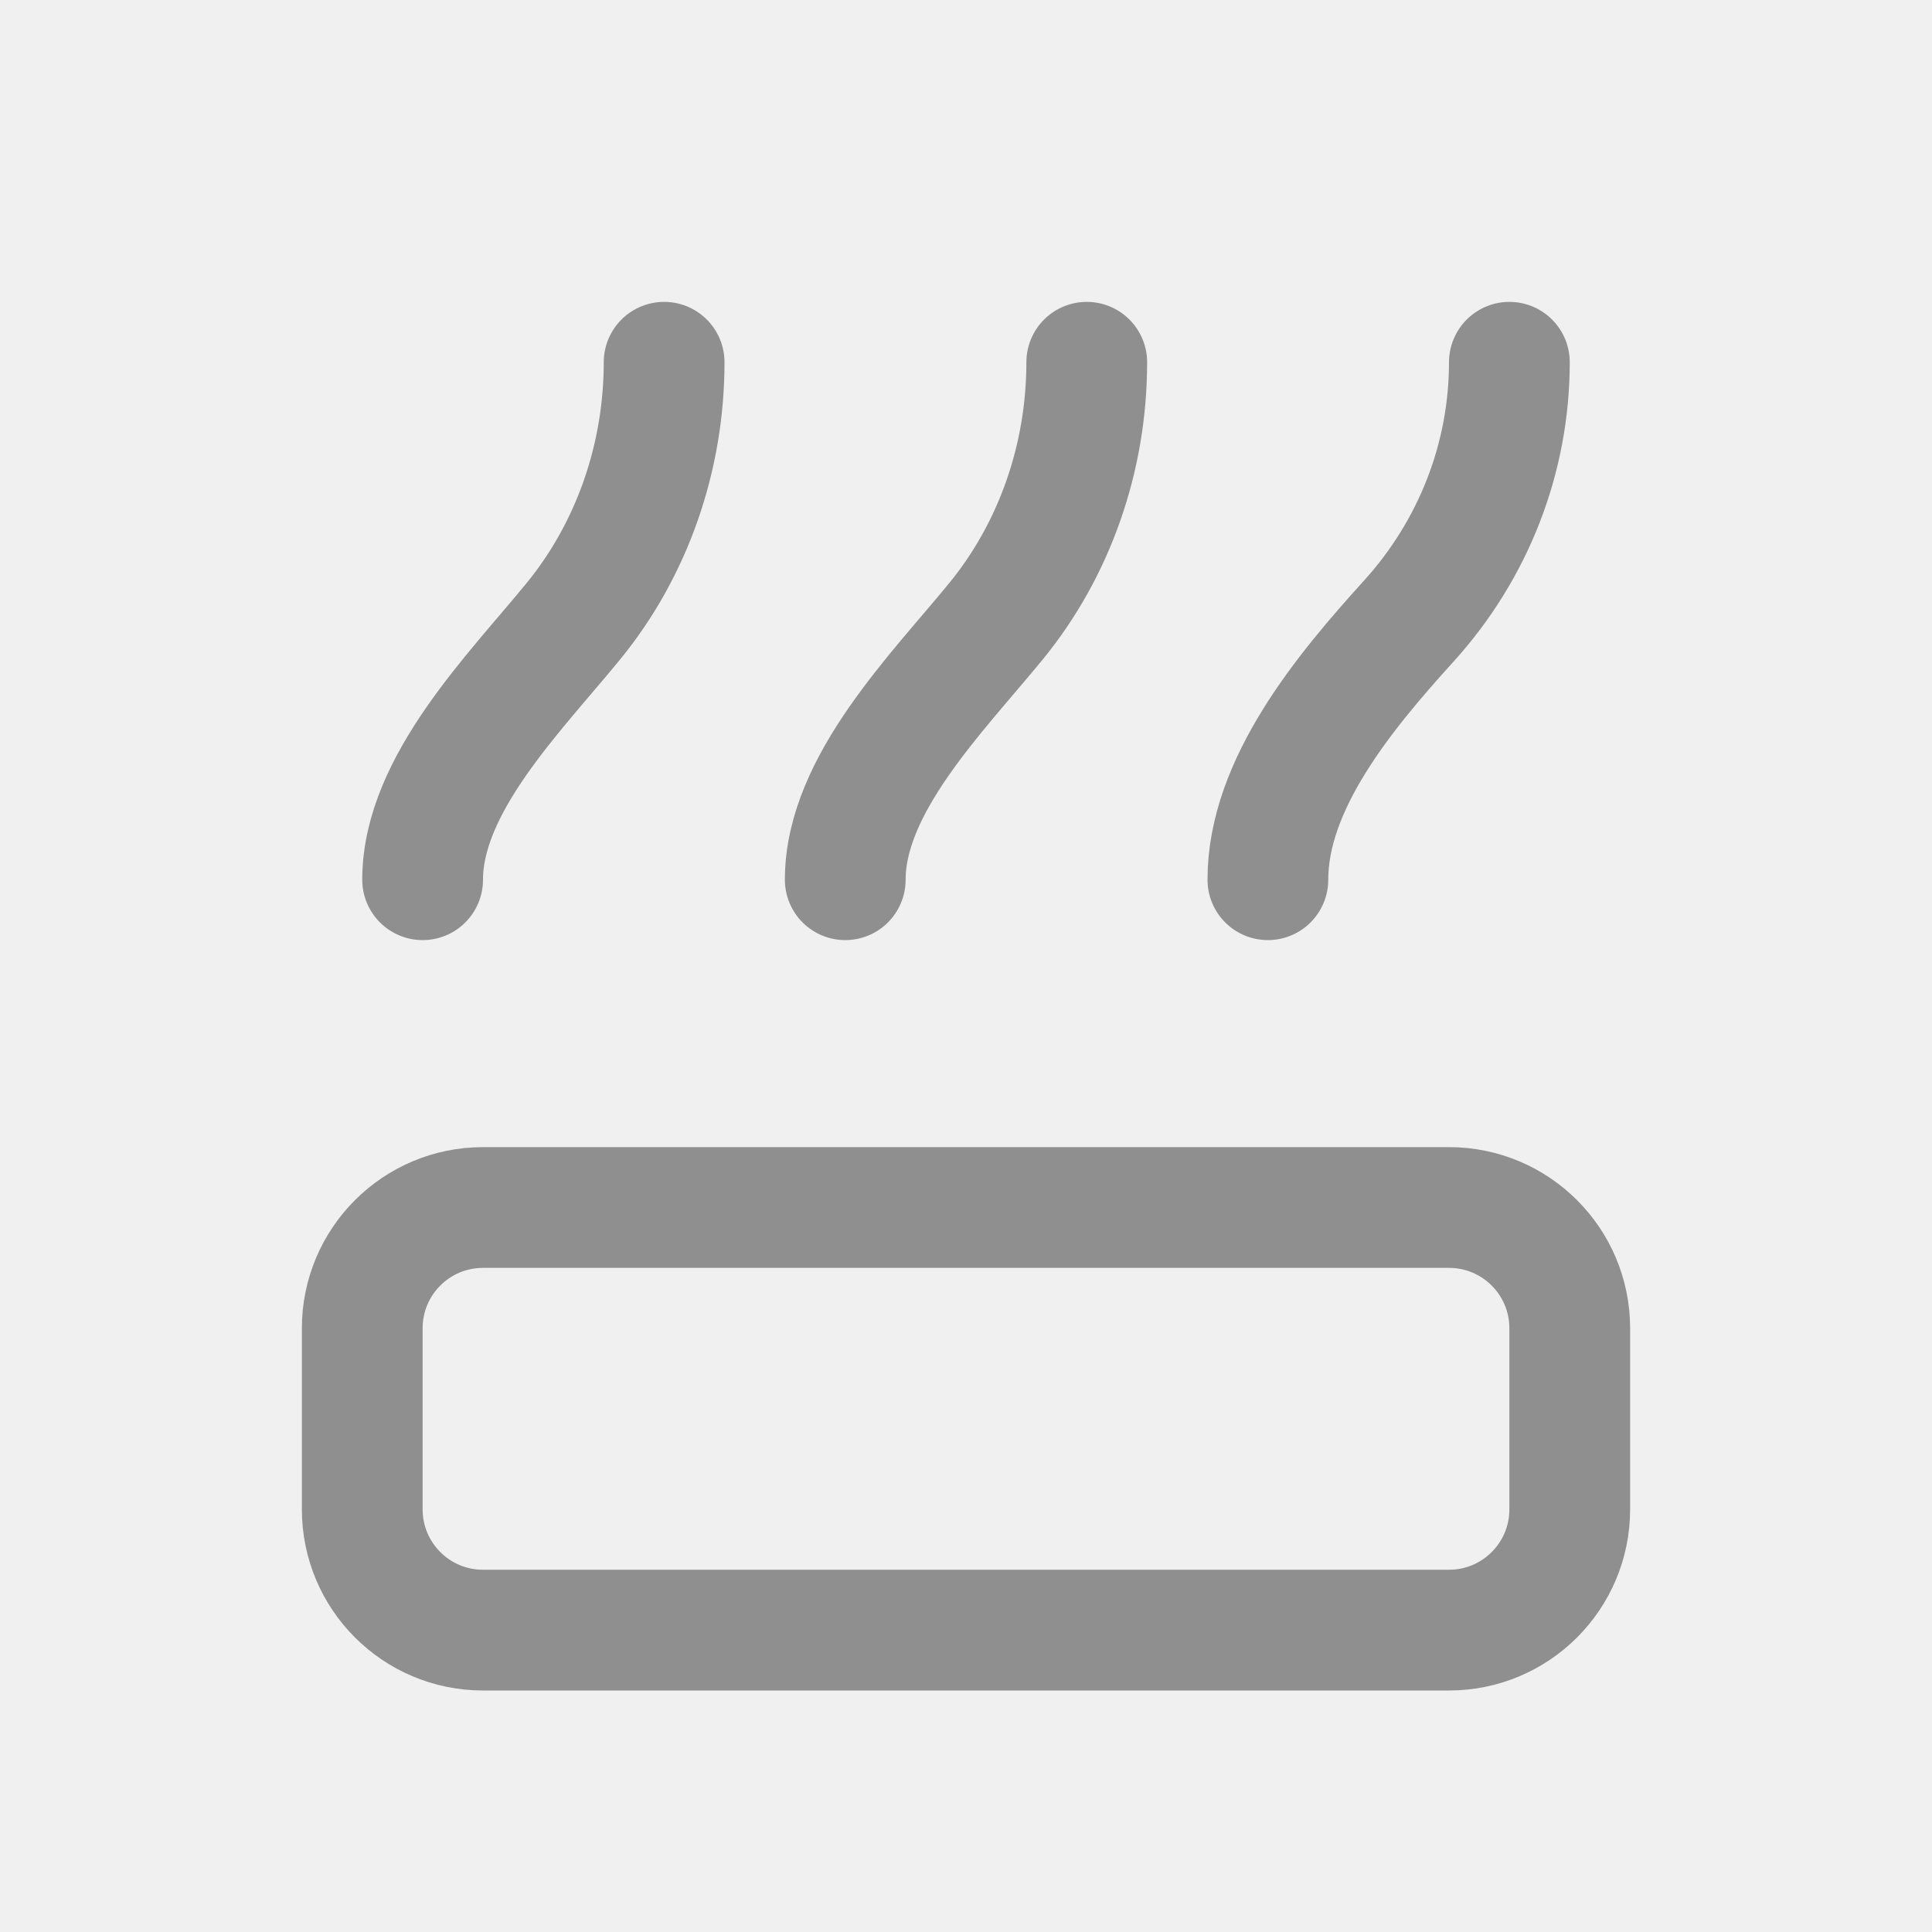
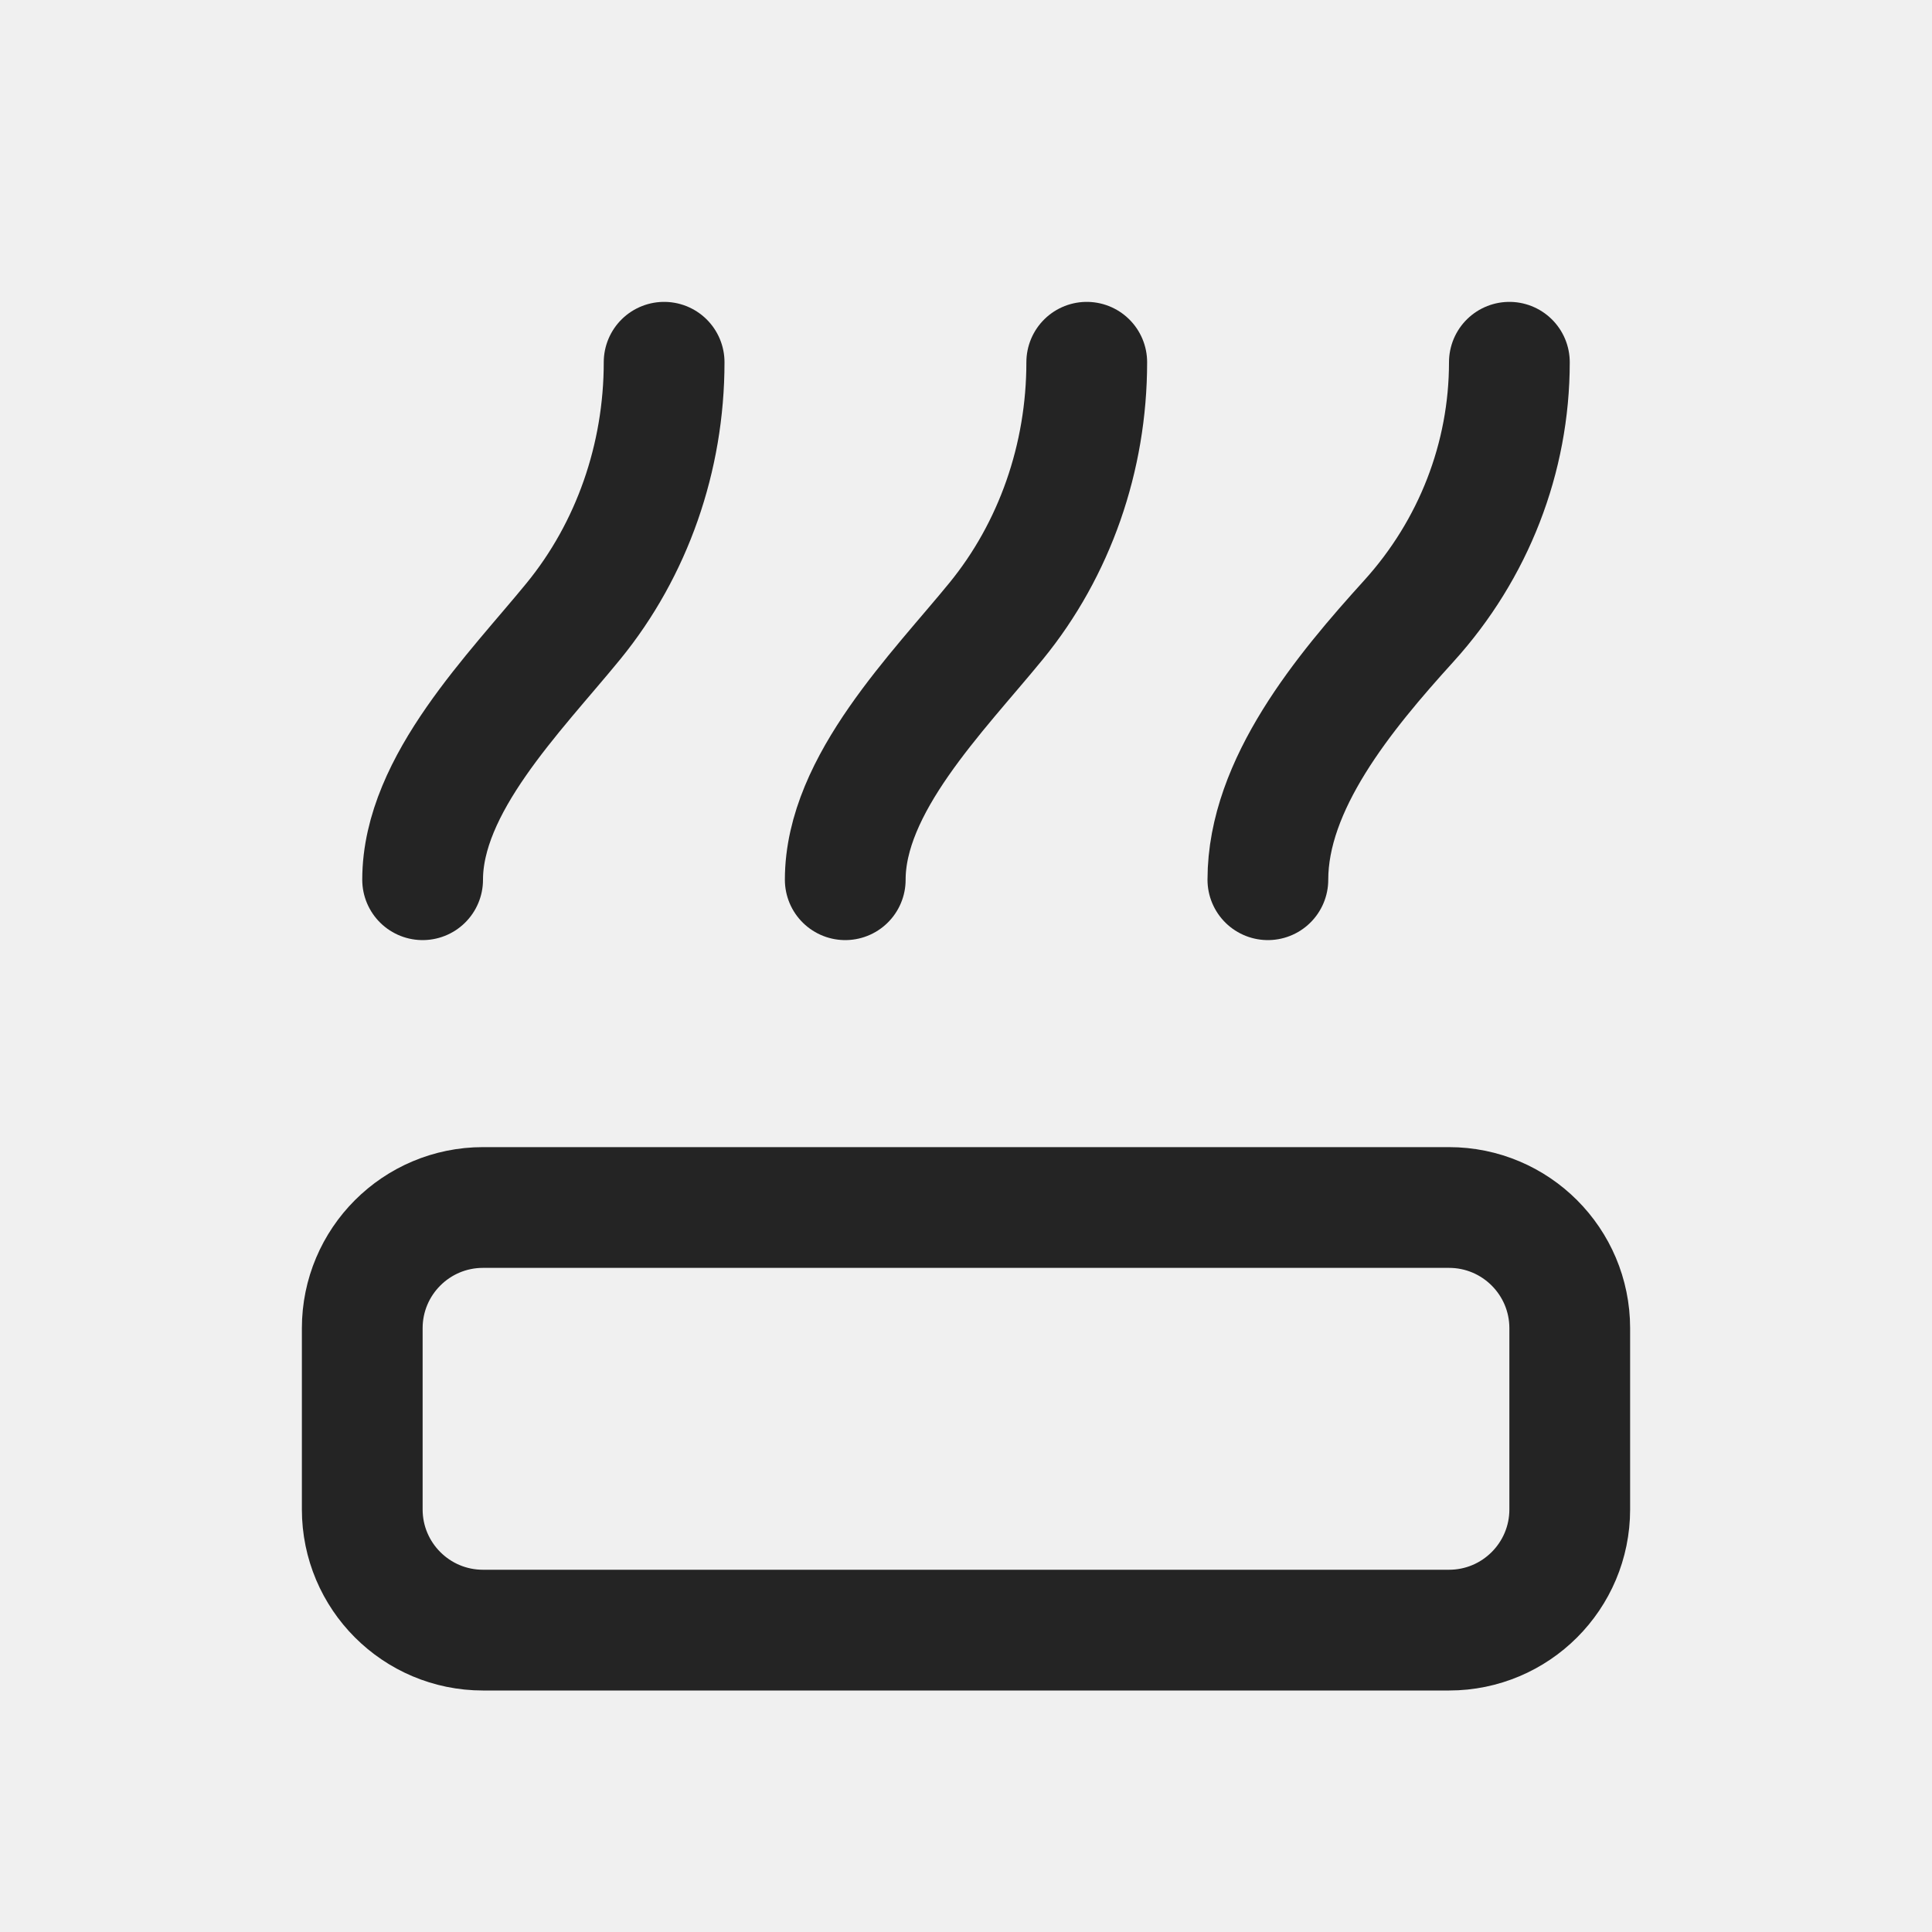
<svg xmlns="http://www.w3.org/2000/svg" width="32" height="32" viewBox="0 0 32 32" fill="none">
  <path d="M11 6C11 7.579 10.467 9.101 9.5 10.286C8.533 11.47 7 12.992 7 14.571" fill="white" />
-   <path d="M11 6C11 7.579 10.467 9.101 9.5 10.286C8.533 11.47 7 12.992 7 14.571" stroke="#8F8F8F" stroke-width="2" stroke-miterlimit="10" stroke-linecap="round" />
+   <path d="M11 6C11 7.579 10.467 9.101 9.5 10.286C8.533 11.47 7 12.992 7 14.571" stroke="#242424" stroke-width="2" stroke-miterlimit="10" stroke-linecap="round" />
  <path d="M18 6C18 7.579 17.468 9.101 16.5 10.286C15.533 11.47 14 12.992 14 14.571" fill="white" />
-   <path d="M18 6C18 7.579 17.468 9.101 16.5 10.286C15.533 11.47 14 12.992 14 14.571" stroke="#8F8F8F" stroke-width="2" stroke-miterlimit="10" stroke-linecap="round" />
+   <path d="M18 6C18 7.579 17.468 9.101 16.5 10.286C15.533 11.47 14 12.992 14 14.571" stroke="#242424" stroke-width="2" stroke-miterlimit="10" stroke-linecap="round" />
  <path d="M25 6C25 7.579 24.409 9.101 23.335 10.286C22.261 11.47 21 12.992 21 14.571" fill="white" />
-   <path d="M25 6C25 7.579 24.409 9.101 23.335 10.286C22.261 11.47 21 12.992 21 14.571" stroke="#8F8F8F" stroke-width="2" stroke-miterlimit="10" stroke-linecap="round" />
-   <rect x="6" y="20" width="20" height="7" rx="2" stroke="#8F8F8F" stroke-width="2" />
+   <path d="M25 6C25 7.579 24.409 9.101 23.335 10.286C22.261 11.47 21 12.992 21 14.571" stroke="#242424" stroke-width="2" stroke-miterlimit="10" stroke-linecap="round" />
+   <rect x="6" y="20" width="20" height="7" rx="2" stroke="#242424" stroke-width="2" />
</svg>
